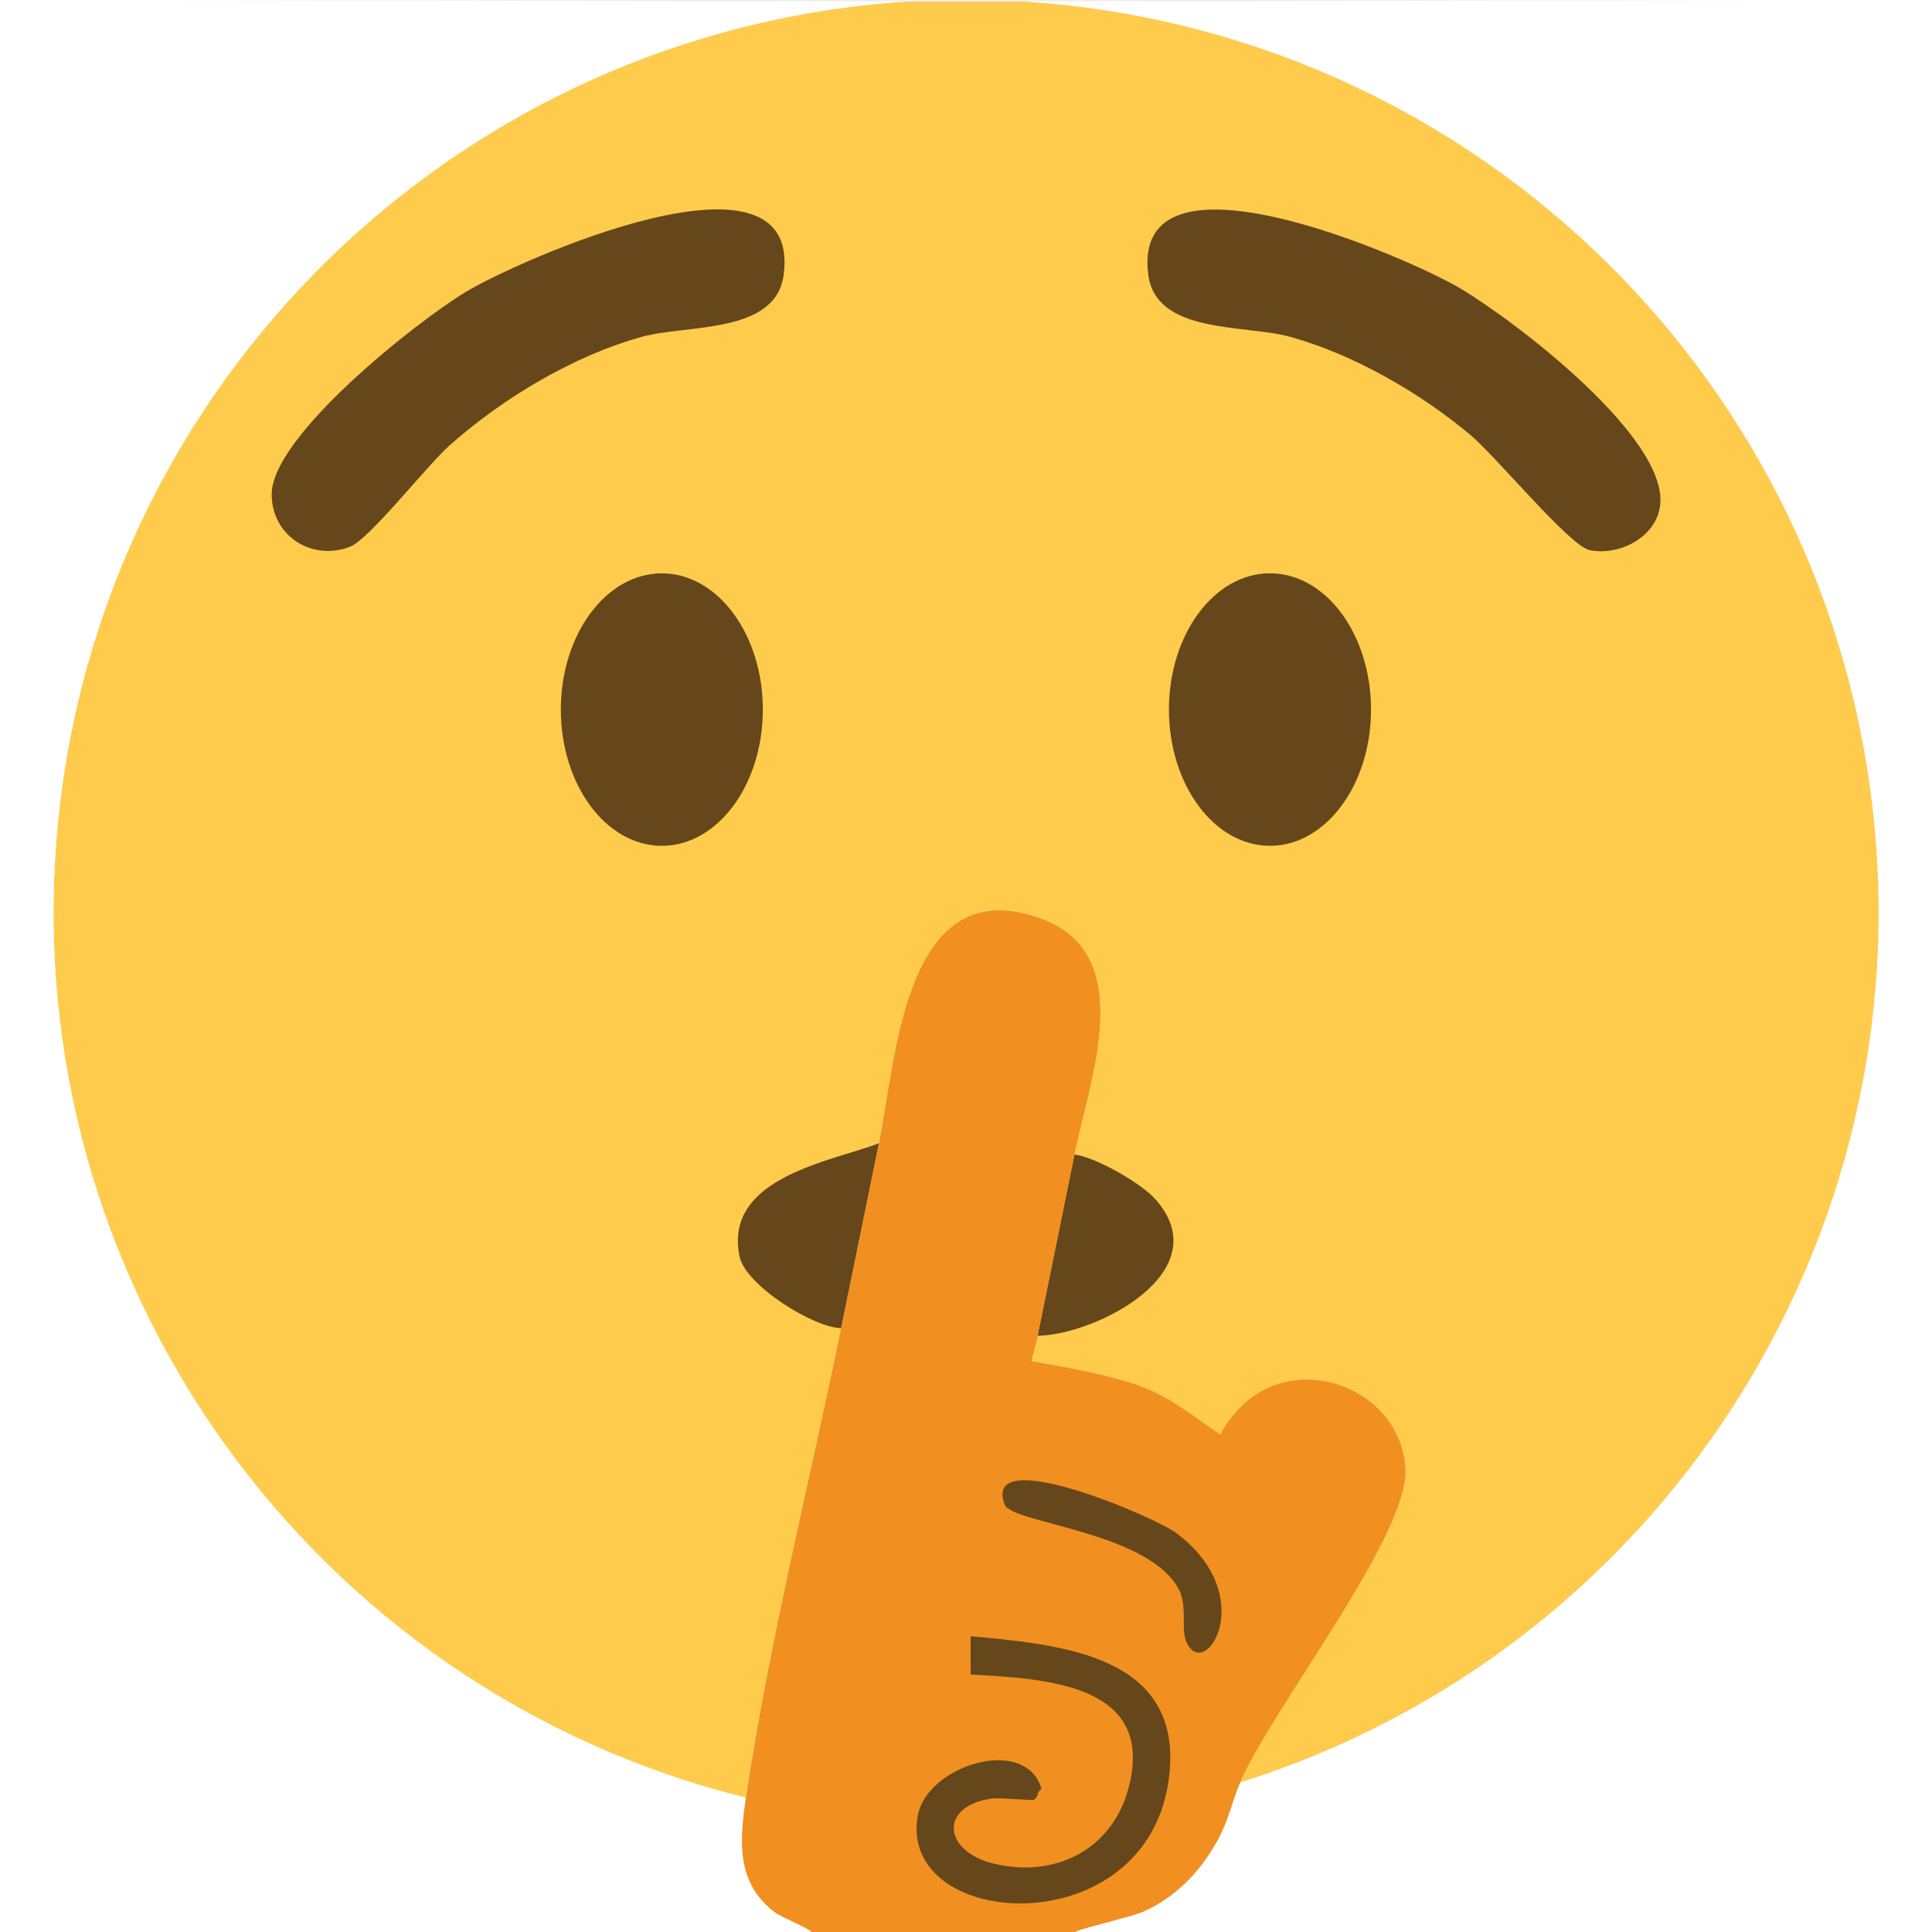
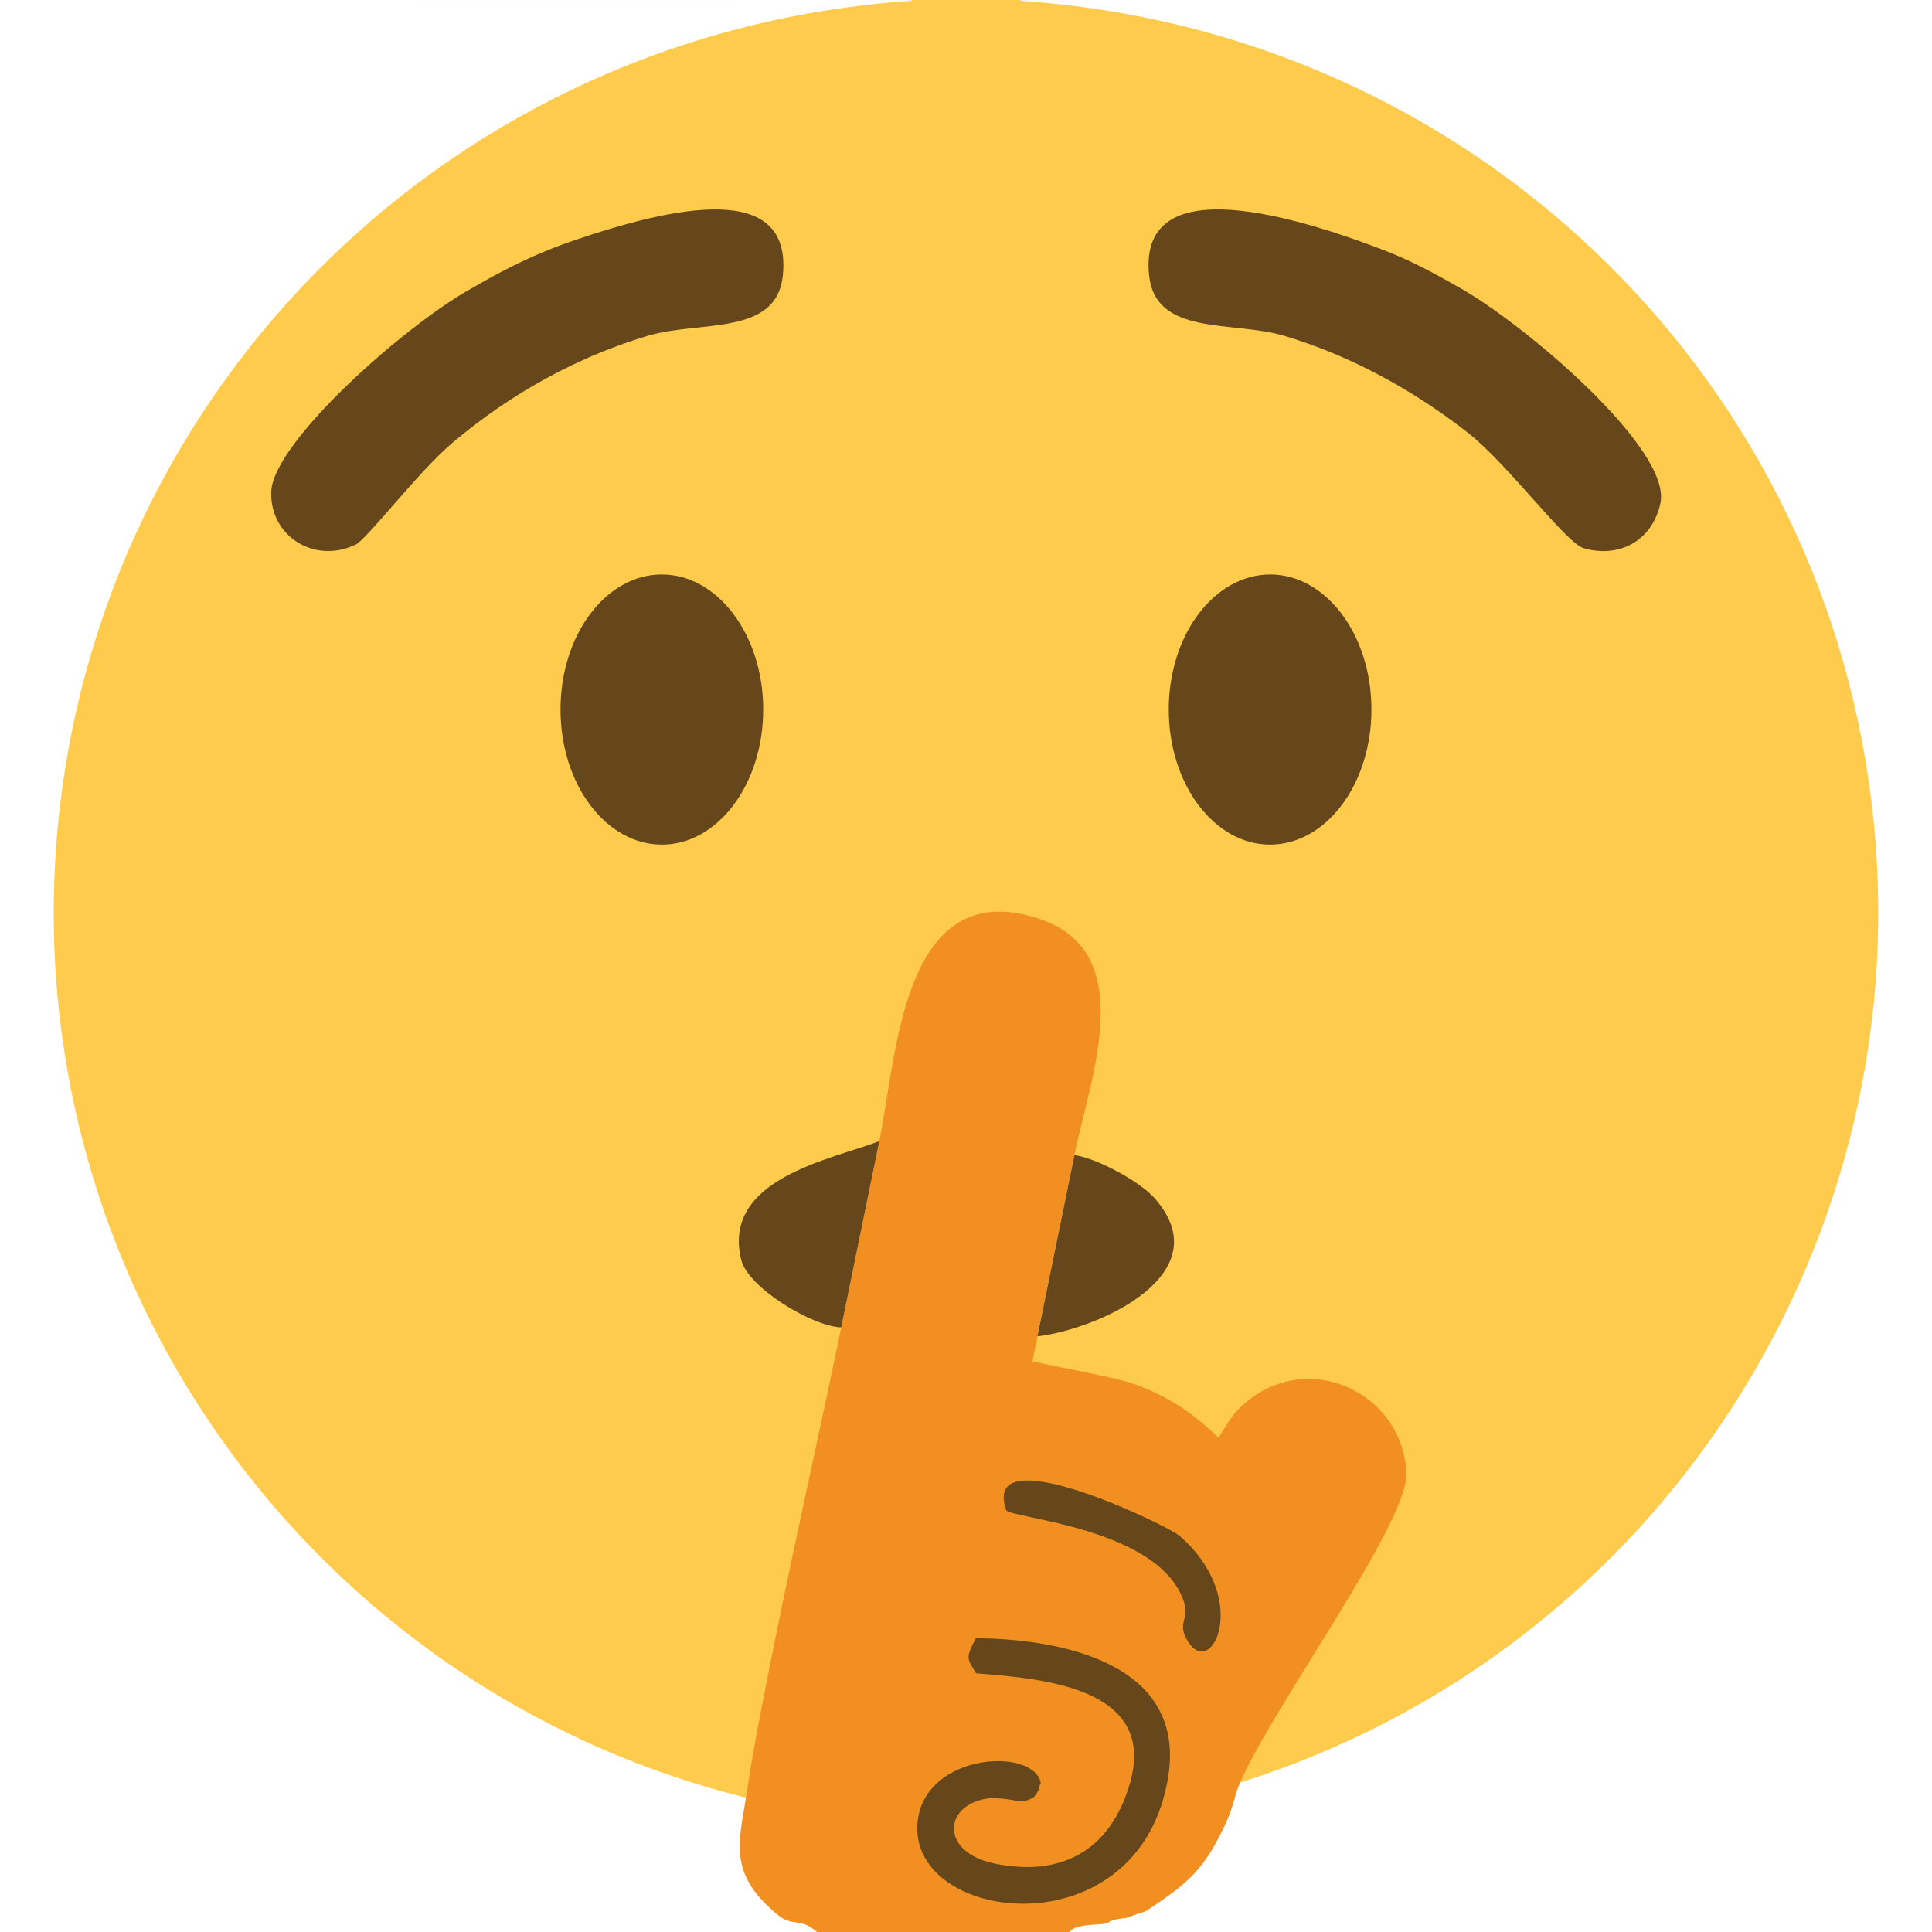
<svg xmlns="http://www.w3.org/2000/svg" viewBox="0 0 512 512">
-   <path fill="#ffcb4c" d="M271.972 0.416C388.085 8.088 482.271 97.365 496.142 212.901C510.013 328.437 439.635 437.471 328.638 472.408C337.201 452.549 373.679 406.701 372.473 389C371.033 367.859 343.841 357.67 328.824 372.824C326.83 374.836 324.535 377.598 323.449 380.191C316.648 375.719 310.794 370.436 301.818 367.178C293.88 364.296 281.776 362.162 273.323 360.696C273.772 358.909 275 354.946 275 354L284.772 305.953C288.667 286.265 302.042 252.78 275.682 243.336C239.553 230.393 237.553 280.593 232.911 302.982L222.892 351.978C214.542 392.816 203.772 435.4 197.677 476.42C82.044 447.67 4.583 338.98 15.143 220.295C25.702 101.611 121.136 8.304 240.028 0.42Z" />
-   <path fill="#ffffff" d="M197.677 476.42C195.989 487.781 195.034 498.923 205.296 506.75C207.131 508.15 214.712 511.137 215 512C143.333 512 71.667 512 0 512C0 341.333 0 170.667 0 0C80 0 160.028 0.42 240.028 0.42C121.136 8.304 25.702 101.611 15.143 220.295C4.583 338.98 82.044 447.67 197.677 476.42ZM285 512C285.213 511.36 299.806 508.002 302.732 506.723C311.545 502.872 318.104 496.026 322.677 487.676C325.748 482.067 326.456 477.468 328.638 472.408C439.635 437.471 510.013 328.437 496.142 212.901C482.271 97.365 388.085 8.088 271.972 0.416C351.972 0.416 432 0 512 0C512 170.667 512 341.333 512 512C436.333 512 360.667 512 285 512Z" />
-   <path fill="#f19020" d="M232.911 302.982C237.553 280.593 239.553 230.393 275.682 243.336C302.042 252.78 288.667 286.265 284.772 305.953L275 354C275 354.946 273.772 358.909 273.323 360.696C281.776 362.162 293.88 364.296 301.818 367.178C310.794 370.436 316.648 375.719 323.449 380.191C324.535 377.598 326.83 374.836 328.824 372.824C343.841 357.67 371.033 367.859 372.473 389C373.679 406.701 337.201 452.549 328.638 472.408C326.456 477.468 325.748 482.067 322.677 487.676C318.104 496.026 311.545 502.872 302.732 506.723C299.806 508.002 285.213 511.36 285 512L215 512C214.712 511.137 207.131 508.15 205.296 506.75C195.034 498.923 195.989 487.781 197.677 476.42C203.772 435.4 214.542 392.816 222.892 351.978Z" />
-   <path fill="#65471b" d="M222.892 351.978C215.685 351.866 197.607 340.693 196 333C191.61 311.978 220.435 307.791 232.911 302.982ZM275 354L284.772 305.953C290.222 306.6 302.356 313.478 306.194 317.806C323.188 336.966 290.615 353.724 275 354ZM92.834 144.854C82.745 148.842 71.999 142.046 72 131C72.002 115.557 110.405 85.245 123.385 77.39C136.994 69.156 212.474 35.358 207.694 72.75C205.663 88.633 182.185 85.934 170.186 89.236C152.087 94.216 133.138 105.549 119.088 118.088C113.006 123.515 97.948 142.833 92.834 144.854ZM386.715 76.269C400.925 84.603 443.54 116.823 439.808 134.849C438.137 142.92 428.617 147.354 421.182 145.762C415.977 144.648 396.364 120.872 389.708 115.292C376.268 104.027 358.582 93.85 341.814 89.236C329.818 85.934 306.316 88.637 304.299 72.75C299.632 36.003 373.13 68.302 386.715 76.269ZM202.16 188.048C202.16 207.987 190.177 224.151 175.395 224.151C160.614 224.151 148.631 207.987 148.631 188.048C148.631 168.109 160.614 151.945 175.395 151.945C190.177 151.945 202.16 168.109 202.16 188.048ZM363.333 188.039C363.333 207.98 351.346 224.145 336.559 224.145C321.772 224.145 309.785 207.98 309.785 188.039C309.785 168.098 321.772 151.933 336.559 151.933C351.346 151.933 363.333 168.098 363.333 188.039Z" />
-   <path fill="#65471b" d="M311.754 406.283C334.334 423.29 318.865 446.561 314.25 434.75C313.104 431.313 314.443 426.979 312.868 422.162C305.794 405.917 268.186 403.824 266.25 398.75C259.949 382.238 306.092 402.02 311.754 406.283ZM309.809 471C304.293 515.937 237.712 511.694 243.226 481.17C245.633 467.846 271.718 459.725 276 474C274.038 475.962 275.962 475.038 274 477C270.456 477 266.389 476.476 263 476.591C248.703 478.597 249.978 490.522 263.077 493.812C279.15 497.849 294.604 490.497 299.046 473.972C306.565 445.998 276.643 444.892 257.222 443.761L257.222 433.611C280.889 435.848 313.809 438.415 309.809 471Z" />
+   <path fill="#ffcb4c" d="M270.486 0.219C389.098 4.204 485.908 97.364 499.929 211.965C514.08 327.627 440.842 441.272 328.644 472.394C333.534 450.952 369.262 403.648 368.72 390.647C367.807 368.721 348.303 359.676 331.479 375.83C329.215 378.004 325.771 384.043 323.735 387.345C317.882 381.747 309.973 374.617 299.893 370.789C294.28 368.658 276.812 365.611 269.343 363.868C269.525 361.969 271.614 356.425 274.923 354.157L284.739 306.125C284.709 285.66 301.04 256.334 274.316 247.346C237.727 235.04 241.587 280.841 233.028 302.418L222.936 351.764C221.375 379.365 214.777 408.188 209.395 435.006C206.352 450.166 203.731 462.888 197.679 476.401C81.082 451.533 0.41 338.382 11.262 219.487C22.019 101.64 120.104 4.405 241.515 0.221C244.955 -4.336 267.113 -4.03 270.486 0.219Z" />
+   <path fill="#ffffff" d="M197.679 476.401C199.948 488.35 195.132 493.337 208.656 504.367C212.697 507.663 214.688 505.047 216.5 512C143.333 512 71.667 512 0 512C0 341.333 0 170.667 0 0C50.081 -0.081 100.747 0.055 149.627 0.028C167.725 0.018 186.723 0.101 205.618 -0.021C219.07 -0.108 233.379 -0.178 241.515 0.221C120.374 8.396 26.002 102.003 15.246 219.85C4.394 338.746 82.047 447.651 197.679 476.401ZM283.5 512C281.387 507.608 290.142 507.348 290.888 506.652C292.048 505.57 296.802 504.607 297.024 504.525C302.108 502.653 300.926 503.516 301.859 502.89C310.274 497.232 314.074 495.145 318.869 486.196C324.009 476.603 322.789 475.87 328.644 472.394C439.641 437.457 510.109 328.113 495.958 212.451C481.937 97.85 388.829 8.195 270.486 0.219C278.616 -0.119 292.675 -0.055 306.22 -0.028C372.33 0.106 442.094 -0.12 512 0C512 170.667 512 341.333 512 512C436.333 512 360.667 512 283.5 512Z" />
+   <path fill="#f19020" d="M233.028 302.418C237.67 280.029 239.002 231.249 275.591 243.555C302.315 252.542 288.633 286.436 284.739 306.125L274.923 354.157C275.078 354.425 273.841 358.869 273.659 360.768C281.128 362.511 295.7 364.918 301.313 367.05C311.393 370.877 317.073 375.438 322.926 381.036C324.962 377.734 326.444 375.119 328.708 372.945C345.532 356.791 371.803 368.555 372.717 390.48C373.258 403.482 337.207 452.536 328.644 472.394C326.462 477.454 327.535 478.492 322.395 488.085C317.6 497.035 312.506 500.552 304.091 506.209C303.158 506.836 303.49 506.407 298.406 508.279C298.184 508.361 294.776 508.496 293.616 509.577C292.869 510.274 284.87 509.577 283.5 512L216.5 512C212.034 508.04 210.168 510.762 206.127 507.467C192.604 496.437 195.991 487.762 197.679 476.401C199.775 462.301 202.43 449.379 205.473 434.219C210.856 407.401 217.456 378.564 222.936 351.764Z" />
+   <path fill="#65471b" d="M222.936 351.764C215.729 351.653 198.289 341.456 196.424 333.849C191.136 312.285 220.552 307.227 233.028 302.418ZM274.923 354.157L284.739 306.125C290.188 306.772 301.876 312.875 305.986 317.533C323.641 337.541 291.42 352.16 274.923 354.157ZM94.24 144.331C83.278 149.565 71.451 142.03 71.885 130.288C72.369 117.189 107.155 86.404 124.559 76.652C128 74.724 138.281 68.463 151.439 63.945C178.696 54.585 210.038 47.805 207.456 73.046C205.805 89.188 185.316 84.88 171.666 88.991C148.457 95.98 131.231 107.75 119.78 117.457C110.877 125.005 97.257 142.89 94.24 144.331ZM366.173 66.071C375.723 69.707 382.935 74.131 386.072 75.836C403.191 85.142 443.143 118.918 440.027 133.365C437.935 143.064 429.445 148.015 419.753 145.304C414.978 143.968 399.69 123.005 388.811 114.531C379.06 106.936 362.242 95.544 340.354 89.004C326.683 84.92 306.246 89.17 304.53 73.016C301.647 45.862 339.302 55.839 366.173 66.071ZM202.259 187.942C202.277 207.857 190.187 223.836 175.402 223.829C160.631 223.823 148.526 207.911 148.543 187.97C148.56 168.225 160.565 152.255 175.353 152.238C190.249 152.222 202.241 168.365 202.259 187.942ZM363.444 188.141C363.412 207.844 351.433 223.874 336.475 223.824C321.866 223.774 309.709 207.928 309.732 187.953C309.754 168.251 321.771 152.212 336.696 152.238C351.237 152.263 363.477 168.006 363.444 188.141Z" />
+   <path fill="#65471b" d="M312.597 407.023C332.421 424.254 320.32 446.948 314.117 433.676C312.091 429.341 315.912 428.972 313.054 422.688C304.826 404.593 267.384 402.279 266.653 400.195C259.672 380.301 309.312 404.168 312.597 407.023ZM309.631 470.532C302.413 517.627 240.204 509.923 243.184 482.669C245.175 464.454 274.045 462.979 275.809 472.512C275.033 473.973 275.984 473.715 273.985 476.261C270.118 478.493 270.075 476.587 262.44 476.523C249.974 477.862 248.854 490.791 263.474 493.841C280.759 497.447 294.08 490.878 299.384 472.801C306.962 446.971 275.833 444.851 258.688 443.443C256.287 439.488 255.784 439.5 258.616 434.167C278.504 434.207 314.371 439.614 309.631 470.532Z" />
</svg>
